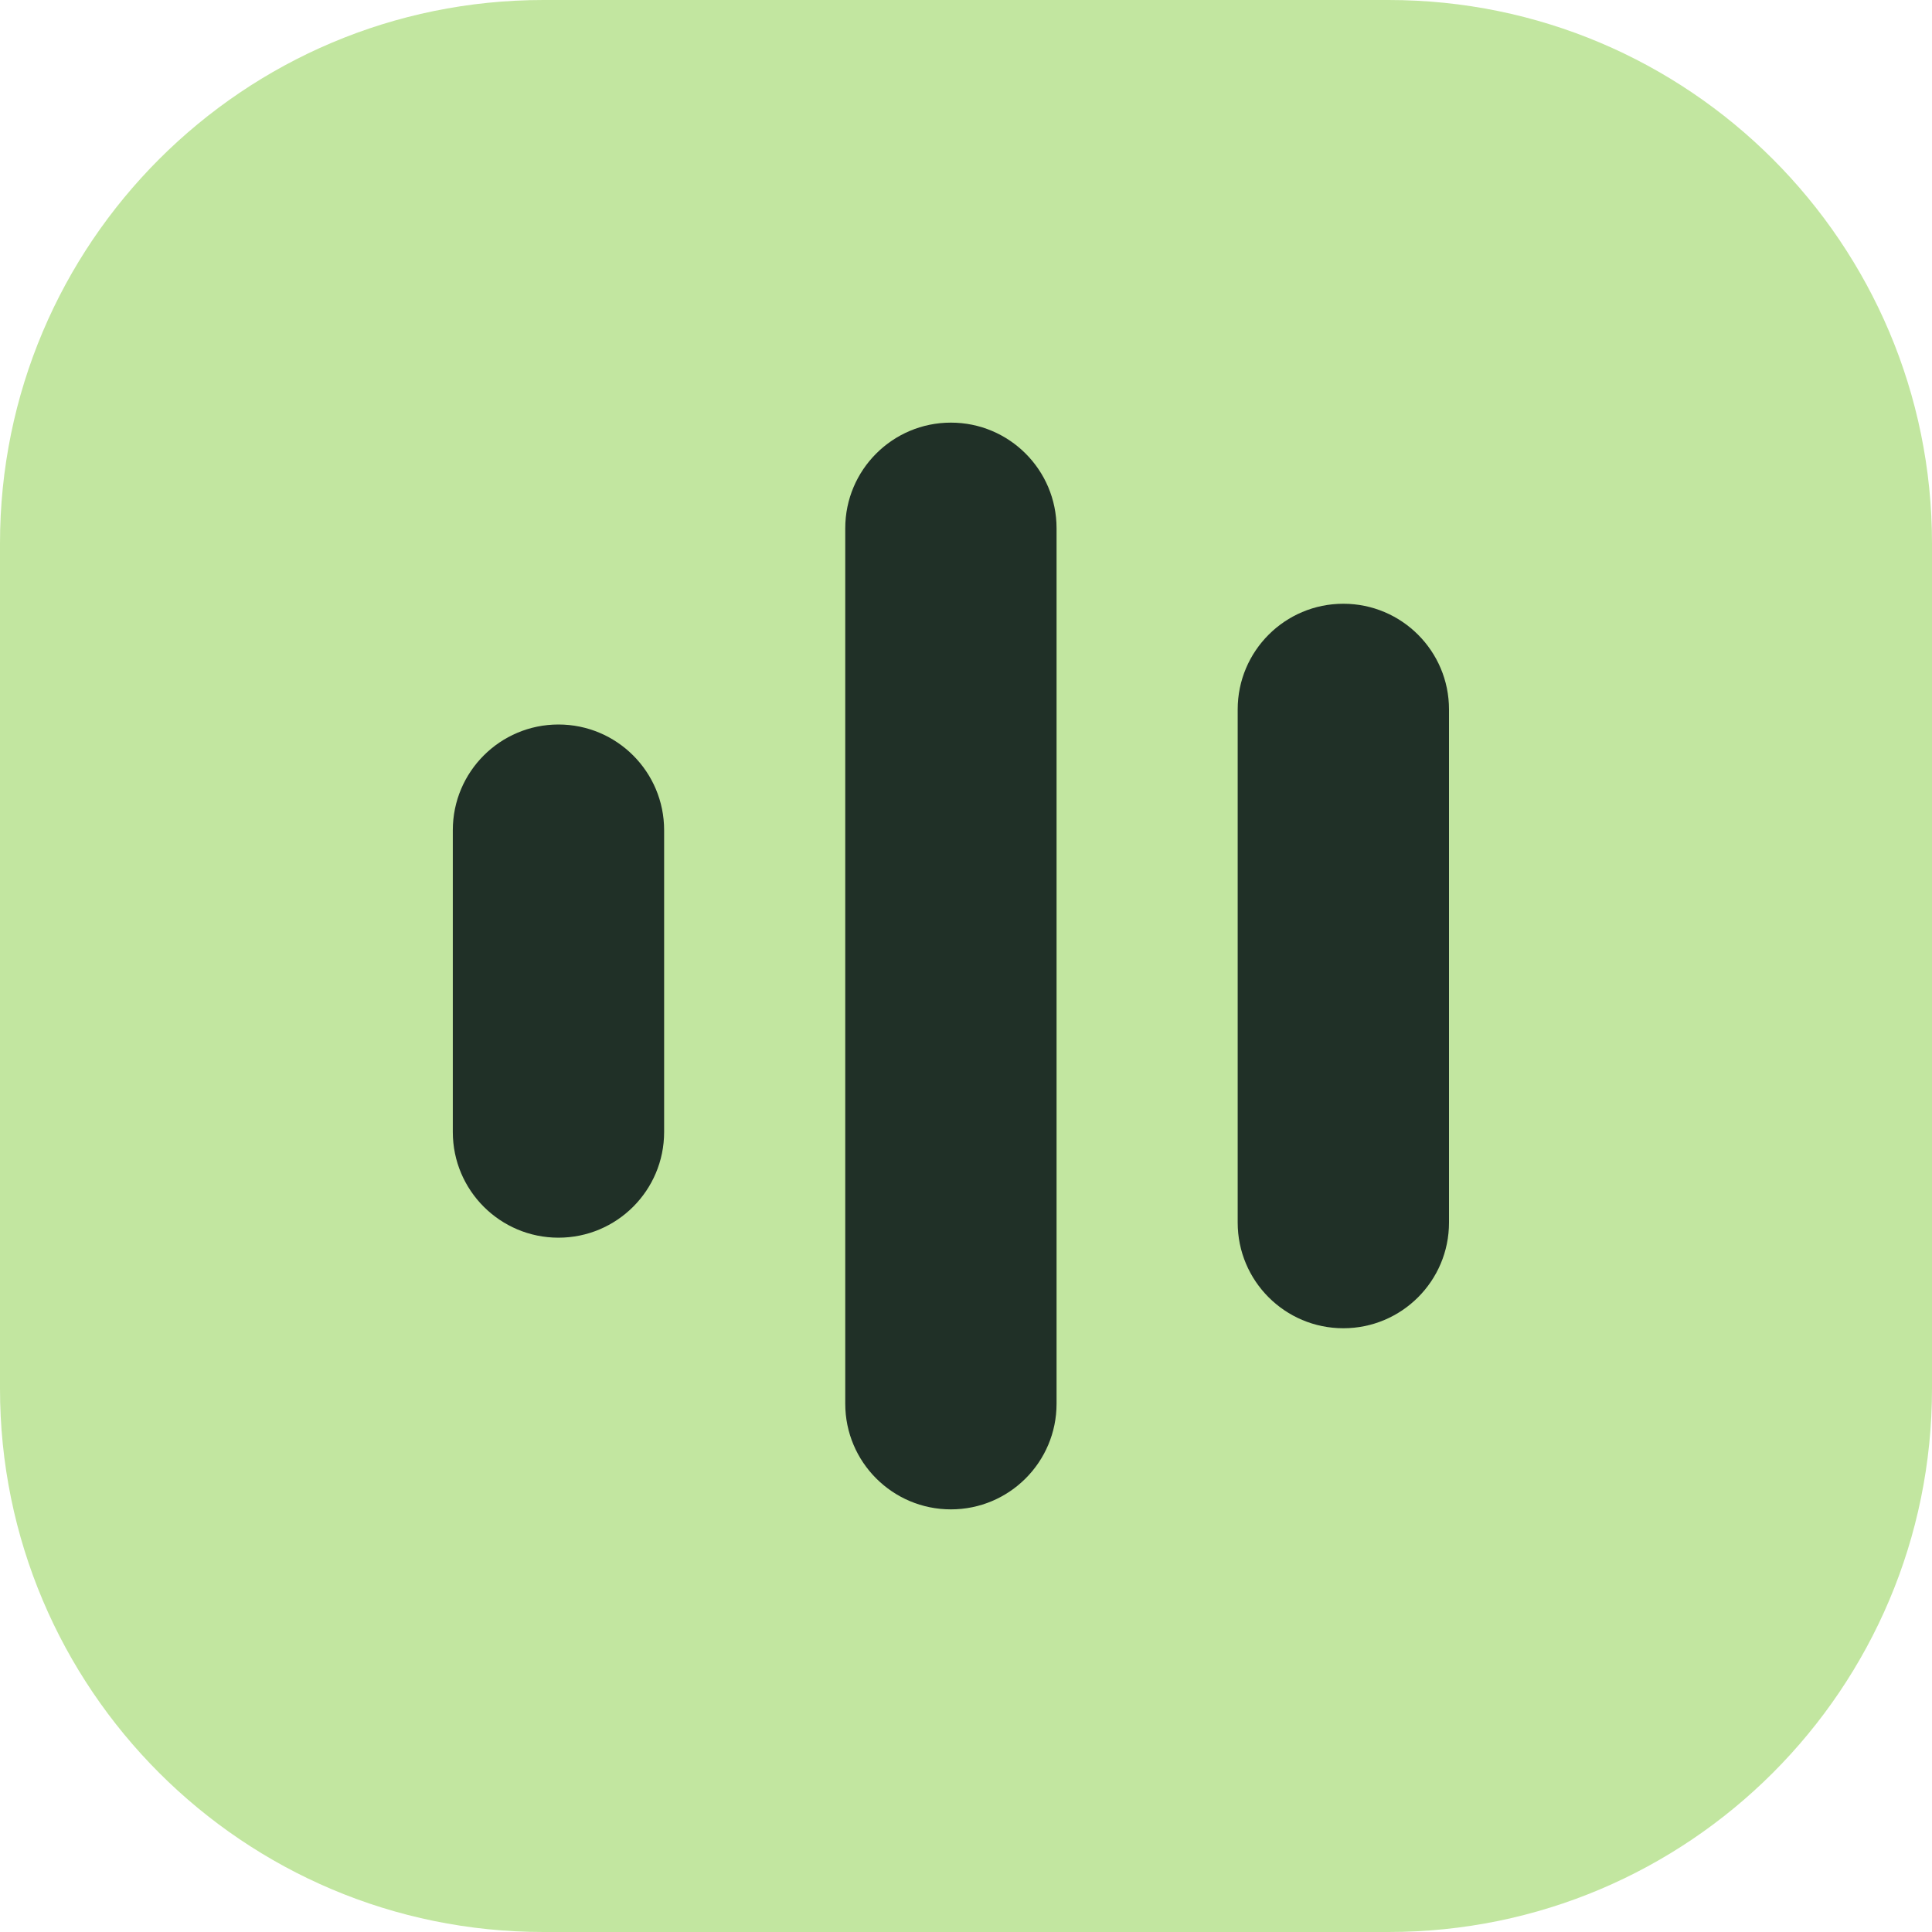
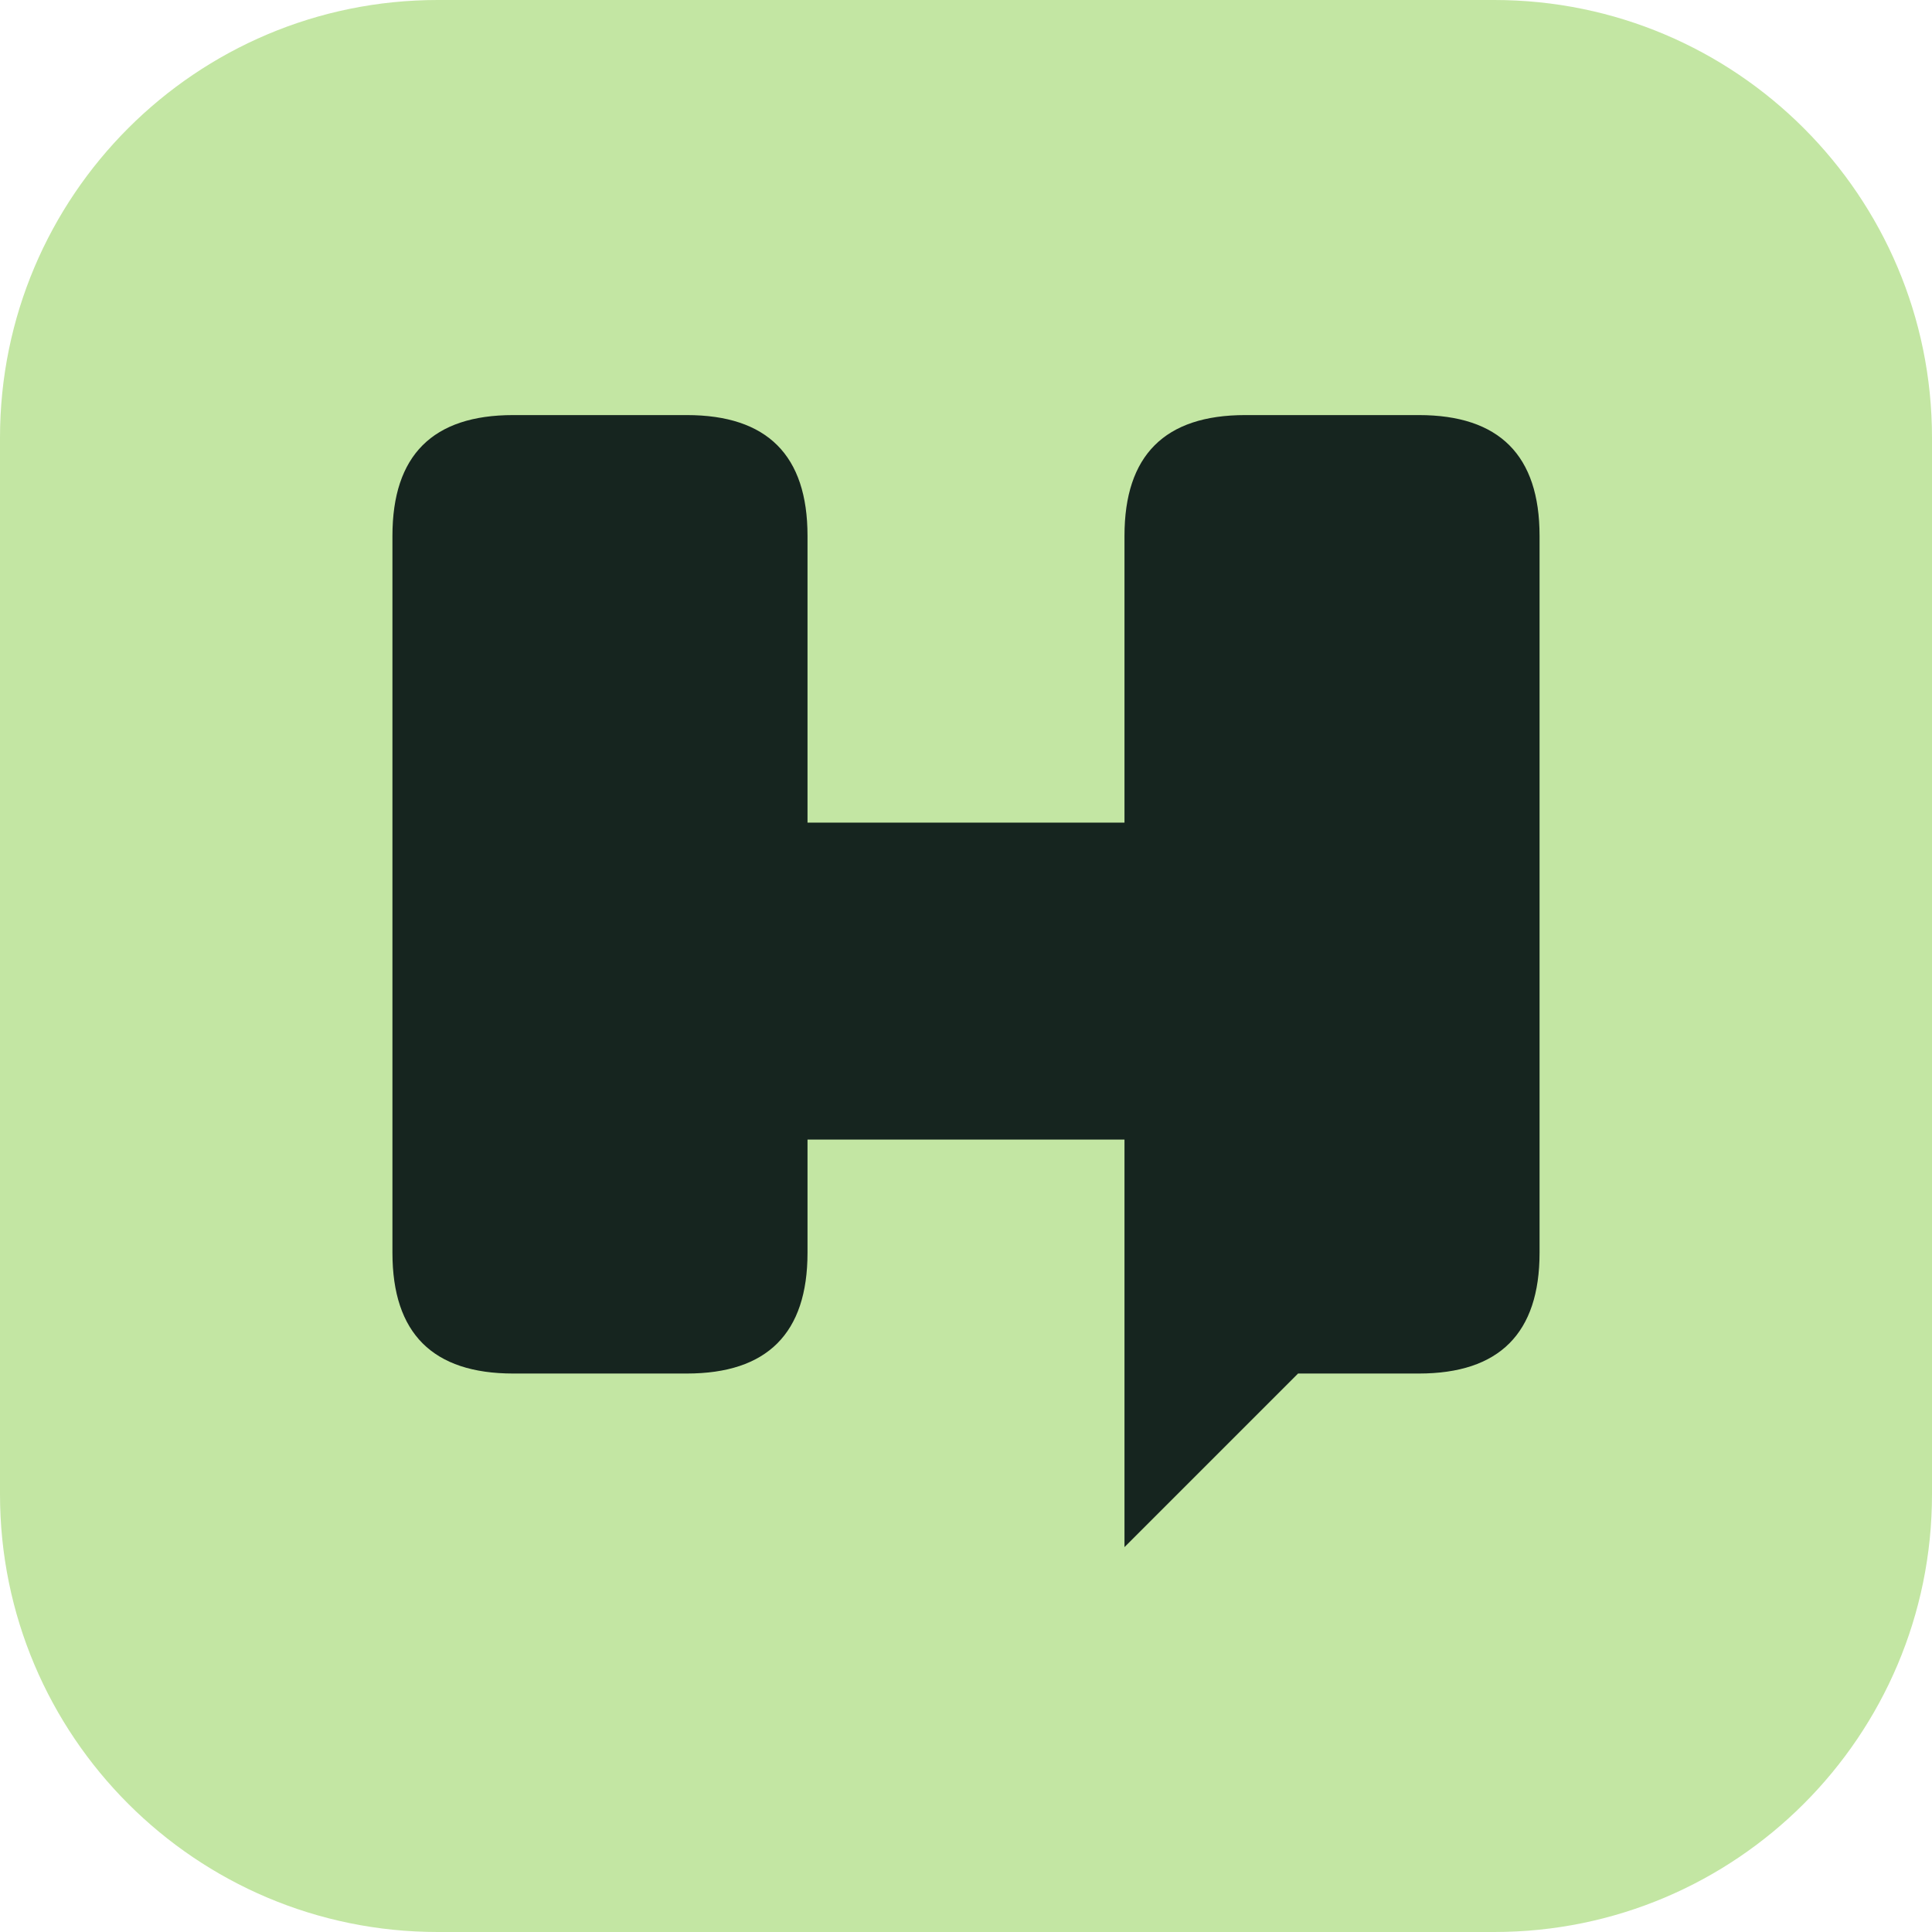
- <svg xmlns="http://www.w3.org/2000/svg" viewBox="0 0 64 64">
-   <rect width="64" height="64" rx="18" fill="#c2e6a0" />
-   <g fill="#203027">
-     <rect x="15" y="24" width="7" height="17" rx="3.5" />
-     <rect x="28" y="14" width="7" height="36" rx="3.5" />
-     <rect x="41" y="20" width="7" height="24" rx="3.5" />
-   </g>
+ <svg xmlns="http://www.w3.org/2000/svg" viewBox="0 0 256 256" role="img" aria-label="Hush">
+   <rect width="256" height="256" rx="58" fill="#c3e6a3" />
+   <path d="M68 55H91Q107 55 107 71V109H149V71Q149 55 165 55H188Q204 55 204 71V166Q204 182 188 182H172L149 205V151H107V166Q107 182 91 182H68Q52 182 52 166V71Q52 55 68 55Z" fill="#16251f" />
</svg>
